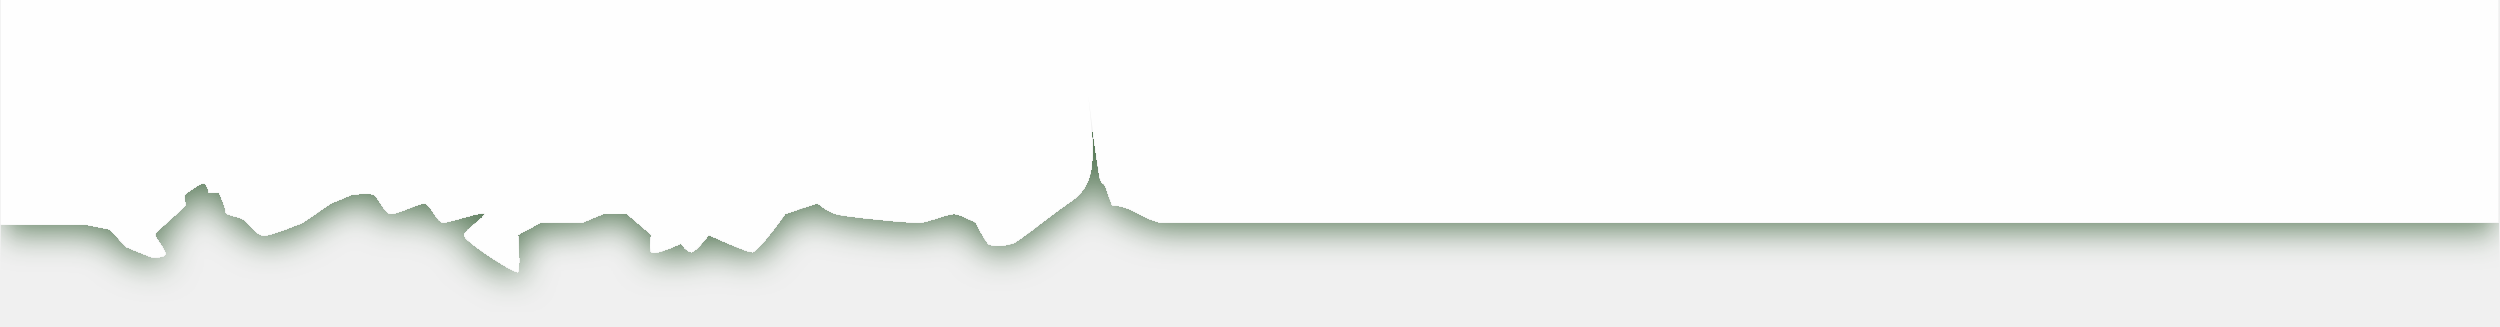
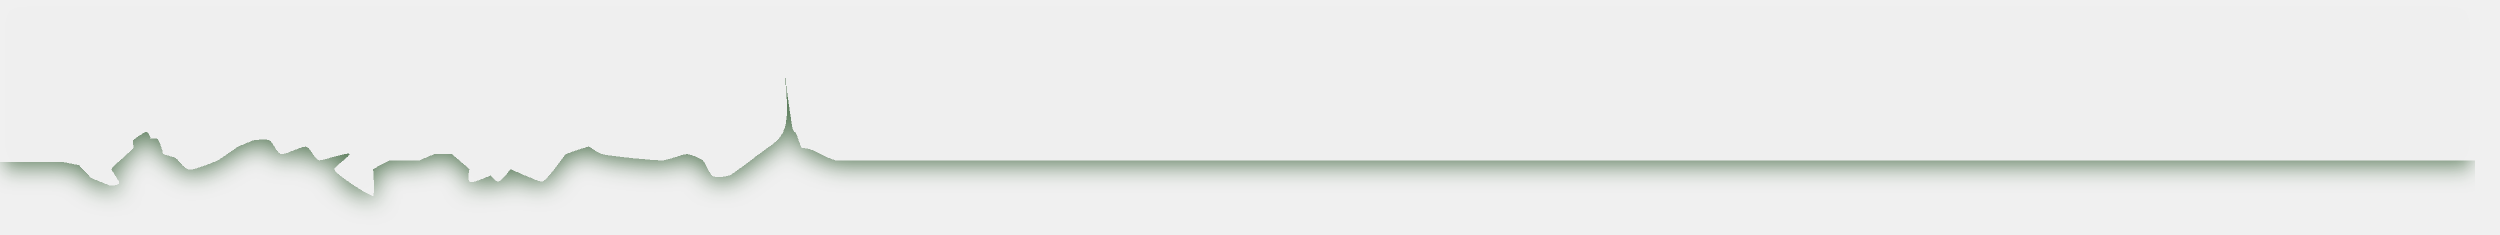
- <svg xmlns="http://www.w3.org/2000/svg" width="1441" height="188" viewBox="0 0 1441 188" fill="none">
+ <svg xmlns="http://www.w3.org/2000/svg" width="2000" height="188" viewBox="0 0 2000 188" fill="none">
  <g clip-path="url(#clip0_431_29530)">
    <g filter="url(#filter0_d_431_29530)">
-       <path d="M569.514 140.278C571.5 142.278 578.277 142.028 583.514 140.278C586.681 139.484 602.875 126.179 613.889 118.375C615.902 117.02 623.129 112.642 626.264 106C626.528 105.439 626.768 104.903 626.997 104.344C627.195 103.861 627.384 103.361 627.576 102.813C631.06 92.861 629.636 76.454 627.24 54.923C629.779 76.113 633.823 102.045 633.823 102.045C633.823 102.045 634.639 105.063 635.701 105.625C636.764 106.188 637.232 107.313 637.232 107.313C637.92 108.688 640.589 118.375 641.514 118.375C646.139 118.375 652.514 120.75 656.514 123.278C658.223 124.358 660.663 125.428 662.897 126.299C665.89 127.467 668.514 128.278 668.514 128.278L1440 128.278L1440 0L-6.07979e-06 0L-2.38795e-06 129.5L49.764 129.5L63.201 132.188L72.951 142.375C72.951 142.375 86.326 148 87.826 148.313C89.326 148.625 94.826 148.313 95.389 146.563C95.951 144.813 88.951 136.813 89.326 135.063C89.701 133.313 106.076 119.938 106.639 118.5C107.201 117.063 105.576 113 106.639 112C107.701 111 114.639 106 116.951 105.625C119.264 105.25 120.514 111 120.514 111L126.277 111C126.277 111 130.277 119.75 130.027 122C129.777 124.25 138.973 124.75 141.5 127.25C144.027 129.75 148.041 135.75 152.277 135.75C156.514 135.75 174.514 128.278 174.514 128.278L190.514 117.278L202.514 112.278C202.514 112.278 212.527 110.778 215.514 112.278C218.5 113.778 221.527 123.278 225.514 123.278C229.5 123.278 240.777 117.278 244.514 117.278C248.25 117.278 251.777 128.278 255.514 128.278C259.25 128.278 279.5 121.028 279.514 123.278C279.527 125.528 268.639 132.18 267.514 135.278C266.389 138.376 297.014 158 298.514 156.758C300.014 155.517 298.514 135.278 298.514 135.278L311.514 128.278L335.514 128.278L347.514 123.278L361.514 123.278L375.514 135.278C375.514 135.278 373.777 143.028 375.514 145.278C377.25 147.528 392.514 140.278 392.514 140.278C392.514 140.278 396.027 145.278 398.514 145.278C401 145.278 408.514 135.278 408.514 135.278C408.514 135.278 430.027 145.278 433.514 145.278C437 145.278 452.514 123.278 452.514 123.278C452.514 123.278 469.764 117.125 471.514 117.278C471.514 117.278 477.027 121.778 481.514 123.278C486 124.778 525.5 128.778 530.514 128.278C535.527 127.778 545.764 123.375 549.514 123.278C553.264 123.18 562.514 128.278 562.514 128.278C562.514 128.278 567.527 138.278 569.514 140.278Z" fill="#FEFEFE" />
+       <path d="M569.514 140.278C571.5 142.278 578.277 142.028 583.514 140.278C586.681 139.484 602.875 126.179 613.889 118.375C615.902 117.02 623.129 112.642 626.264 106C626.528 105.439 626.768 104.903 626.997 104.344C627.195 103.861 627.384 103.361 627.576 102.813C631.06 92.861 629.636 76.454 627.24 54.923C629.779 76.113 633.823 102.045 633.823 102.045C633.823 102.045 634.639 105.063 635.701 105.625C636.764 106.188 637.232 107.313 637.232 107.313C637.92 108.688 640.589 118.375 641.514 118.375C646.139 118.375 652.514 120.75 656.514 123.278C658.223 124.358 660.663 125.428 662.897 126.299C665.89 127.467 668.514 128.278 668.514 128.278L2000 128.278L2000 0L-6.07979e-06 0L-2.38795e-06 129.5L49.764 129.5L63.201 132.188L72.951 142.375C72.951 142.375 86.326 148 87.826 148.313C89.326 148.625 94.826 148.313 95.389 146.563C95.951 144.813 88.951 136.813 89.326 135.063C89.701 133.313 106.076 119.938 106.639 118.5C107.201 117.063 105.576 113 106.639 112C107.701 111 114.639 106 116.951 105.625C119.264 105.25 120.514 111 120.514 111L126.277 111C126.277 111 130.277 119.75 130.027 122C129.777 124.25 138.973 124.75 141.5 127.25C144.027 129.75 148.041 135.75 152.277 135.75C156.514 135.75 174.514 128.278 174.514 128.278L190.514 117.278L202.514 112.278C202.514 112.278 212.527 110.778 215.514 112.278C218.5 113.778 221.527 123.278 225.514 123.278C229.5 123.278 240.777 117.278 244.514 117.278C248.25 117.278 251.777 128.278 255.514 128.278C259.25 128.278 279.5 121.028 279.514 123.278C279.527 125.528 268.639 132.18 267.514 135.278C266.389 138.376 297.014 158 298.514 156.758C300.014 155.517 298.514 135.278 298.514 135.278L311.514 128.278L335.514 128.278L347.514 123.278L361.514 123.278L375.514 135.278C375.514 135.278 373.777 143.028 375.514 145.278C377.25 147.528 392.514 140.278 392.514 140.278C392.514 140.278 396.027 145.278 398.514 145.278C401 145.278 408.514 135.278 408.514 135.278C408.514 135.278 430.027 145.278 433.514 145.278C437 145.278 452.514 123.278 452.514 123.278C452.514 123.278 469.764 117.125 471.514 117.278C471.514 117.278 477.027 121.778 481.514 123.278C486 124.778 525.5 128.778 530.514 128.278C535.527 127.778 545.764 123.375 549.514 123.278C553.264 123.18 562.514 128.278 562.514 128.278C562.514 128.278 567.527 138.278 569.514 140.278Z" fill="rgba(255,255,255,0.01)" />
    </g>
  </g>
  <defs>
-     <filter id="filter0_d_431_29530" x="-20" y="-17" width="1480" height="196.815" filterUnits="userSpaceOnUse" color-interpolation-filters="sRGB">
+     <filter id="filter0_d_431_29530" x="-20" y="-17" width="2000" height="196.815" filterUnits="userSpaceOnUse" color-interpolation-filters="sRGB">
      <feFlood flood-opacity="0" result="BackgroundImageFix" />
      <feColorMatrix in="SourceAlpha" type="matrix" values="0 0 0 0 0 0 0 0 0 0 0 0 0 0 0 0 0 0 127 0" result="hardAlpha" />
      <feOffset dy="3" />
      <feGaussianBlur stdDeviation="10" />
      <feComposite in2="hardAlpha" operator="out" />
      <feColorMatrix type="matrix" values="0 0 0 0 0.337 0 0 0 0 0.471 0 0 0 0 0.337 0 0 0 1 0" />
      <feBlend mode="normal" in2="BackgroundImageFix" result="effect1_dropShadow_431_29530" />
      <feBlend mode="normal" in="SourceGraphic" in2="effect1_dropShadow_431_29530" result="shape" />
    </filter>
-     <clipPath id="clip0_431_29530">
-       <rect width="1440" height="188" fill="white" transform="translate(0.445312)" />
-     </clipPath>
  </defs>
</svg>
